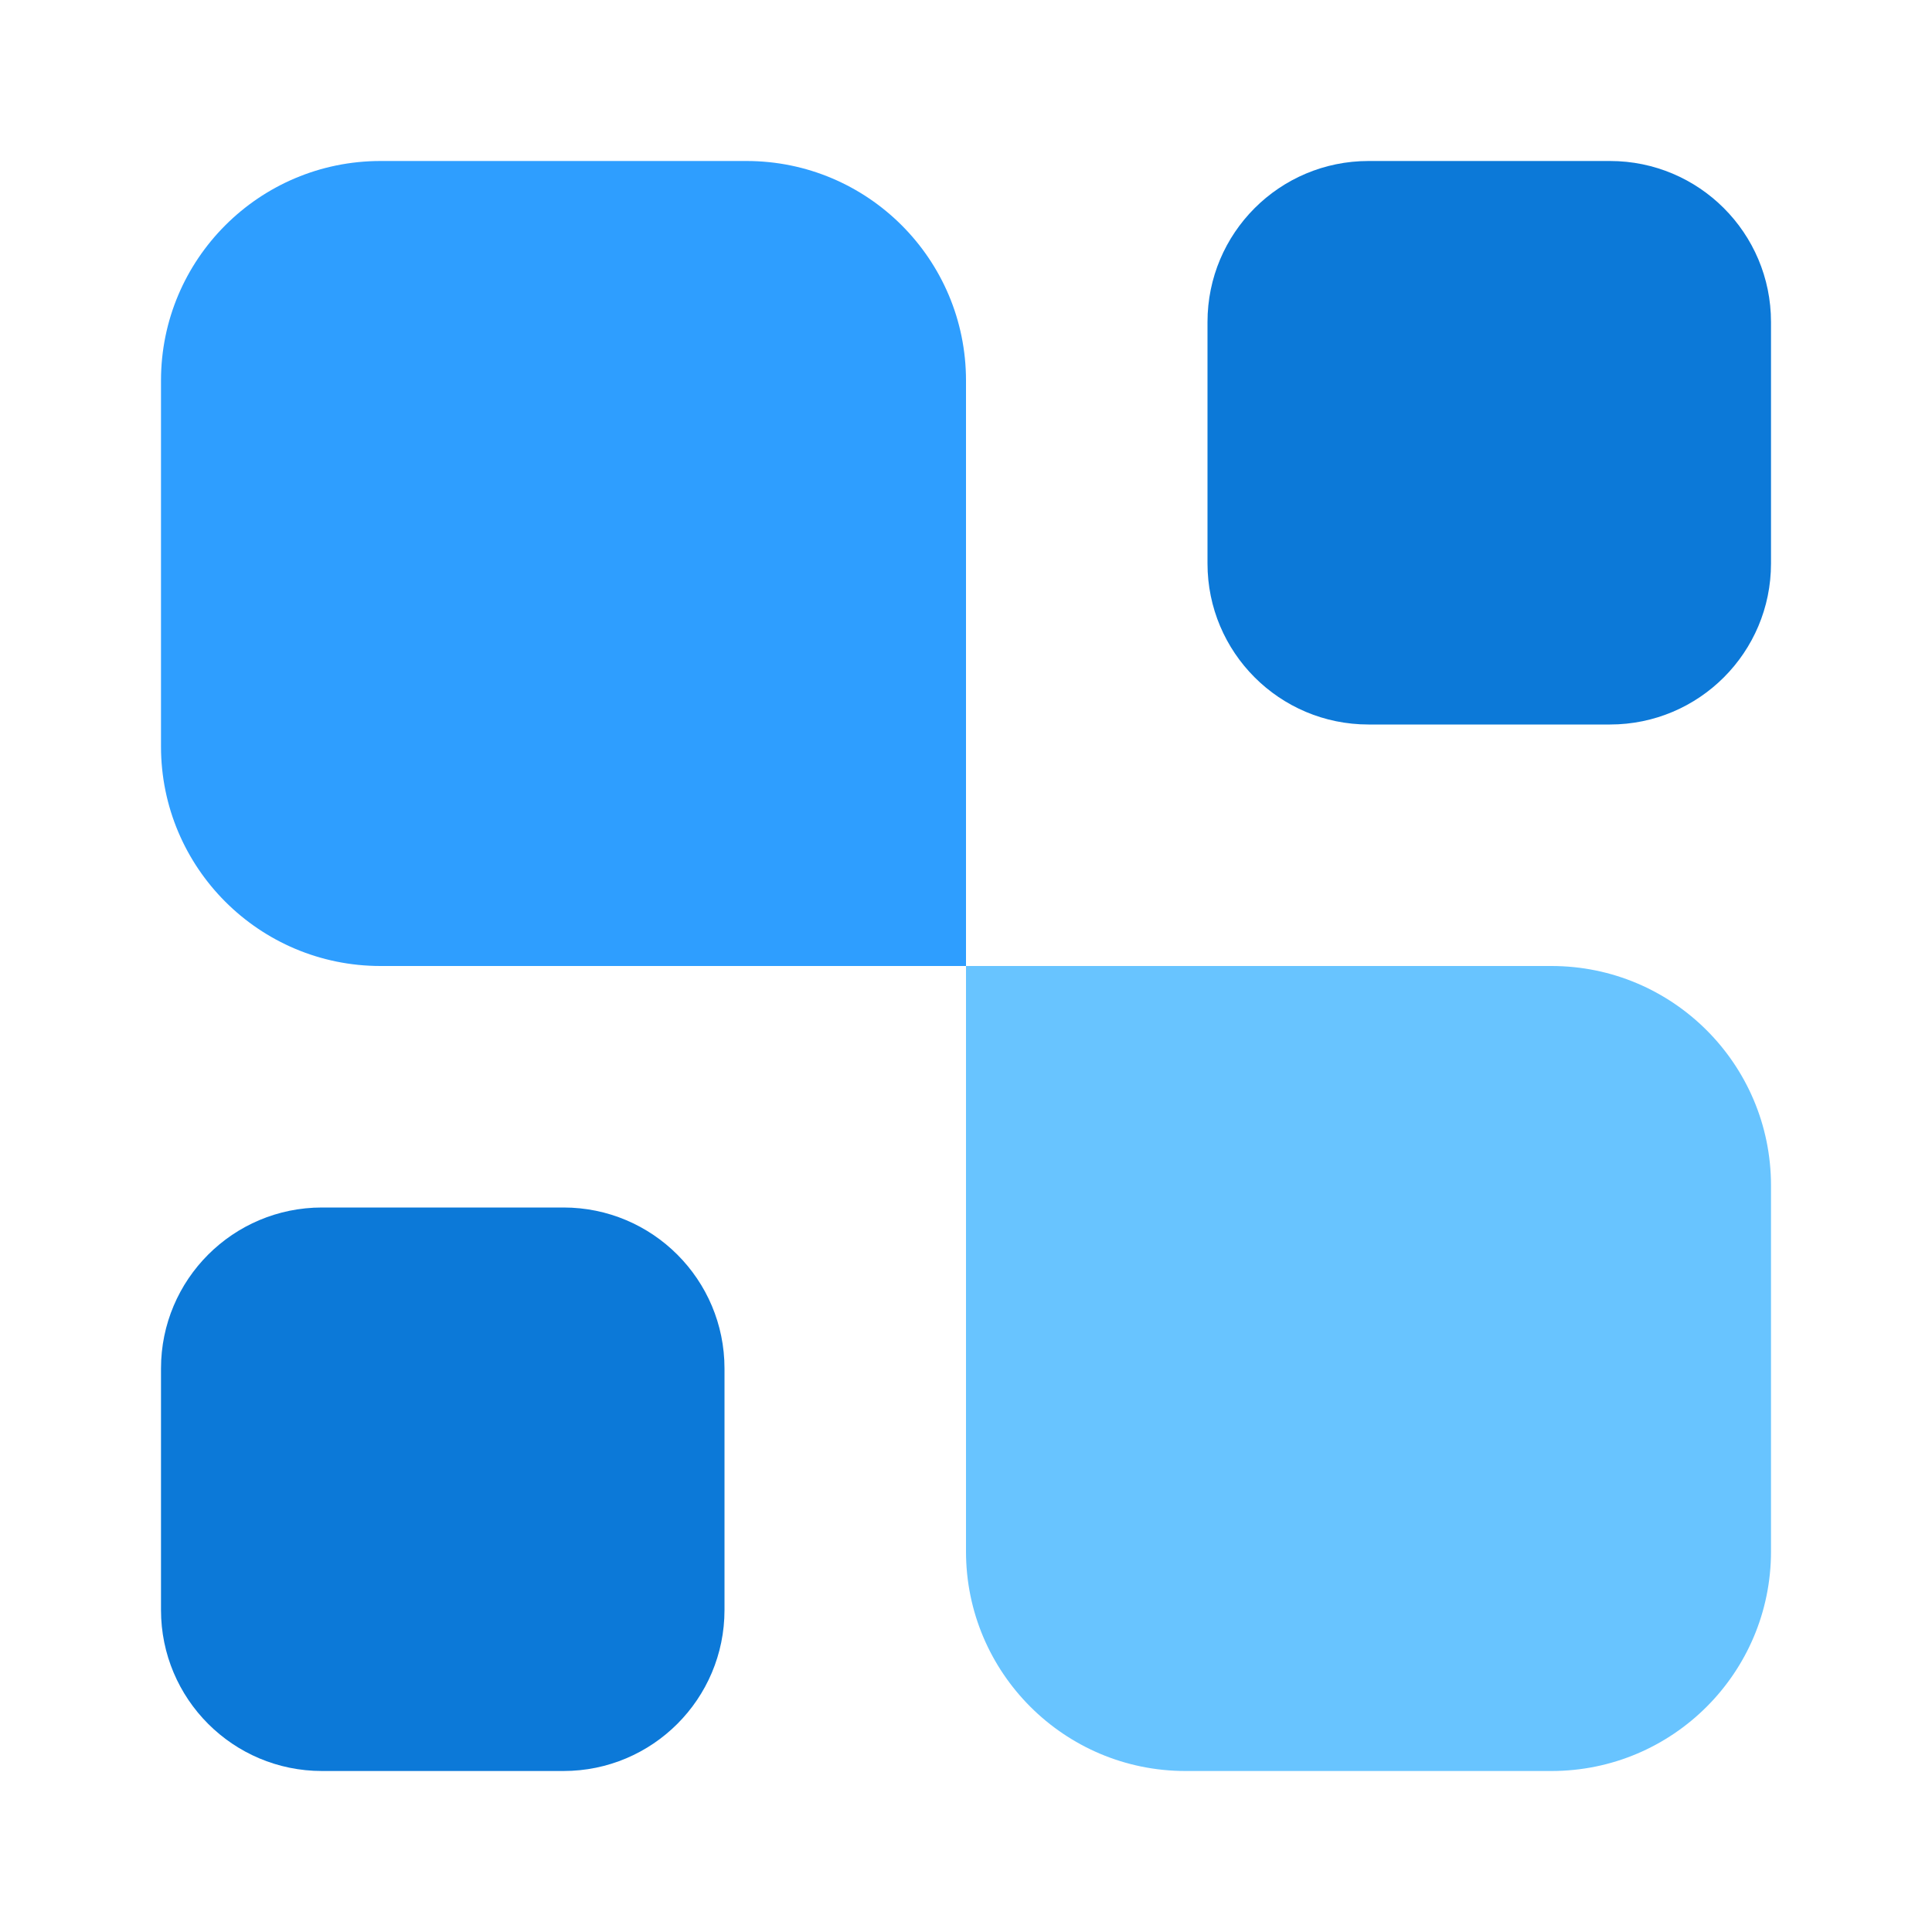
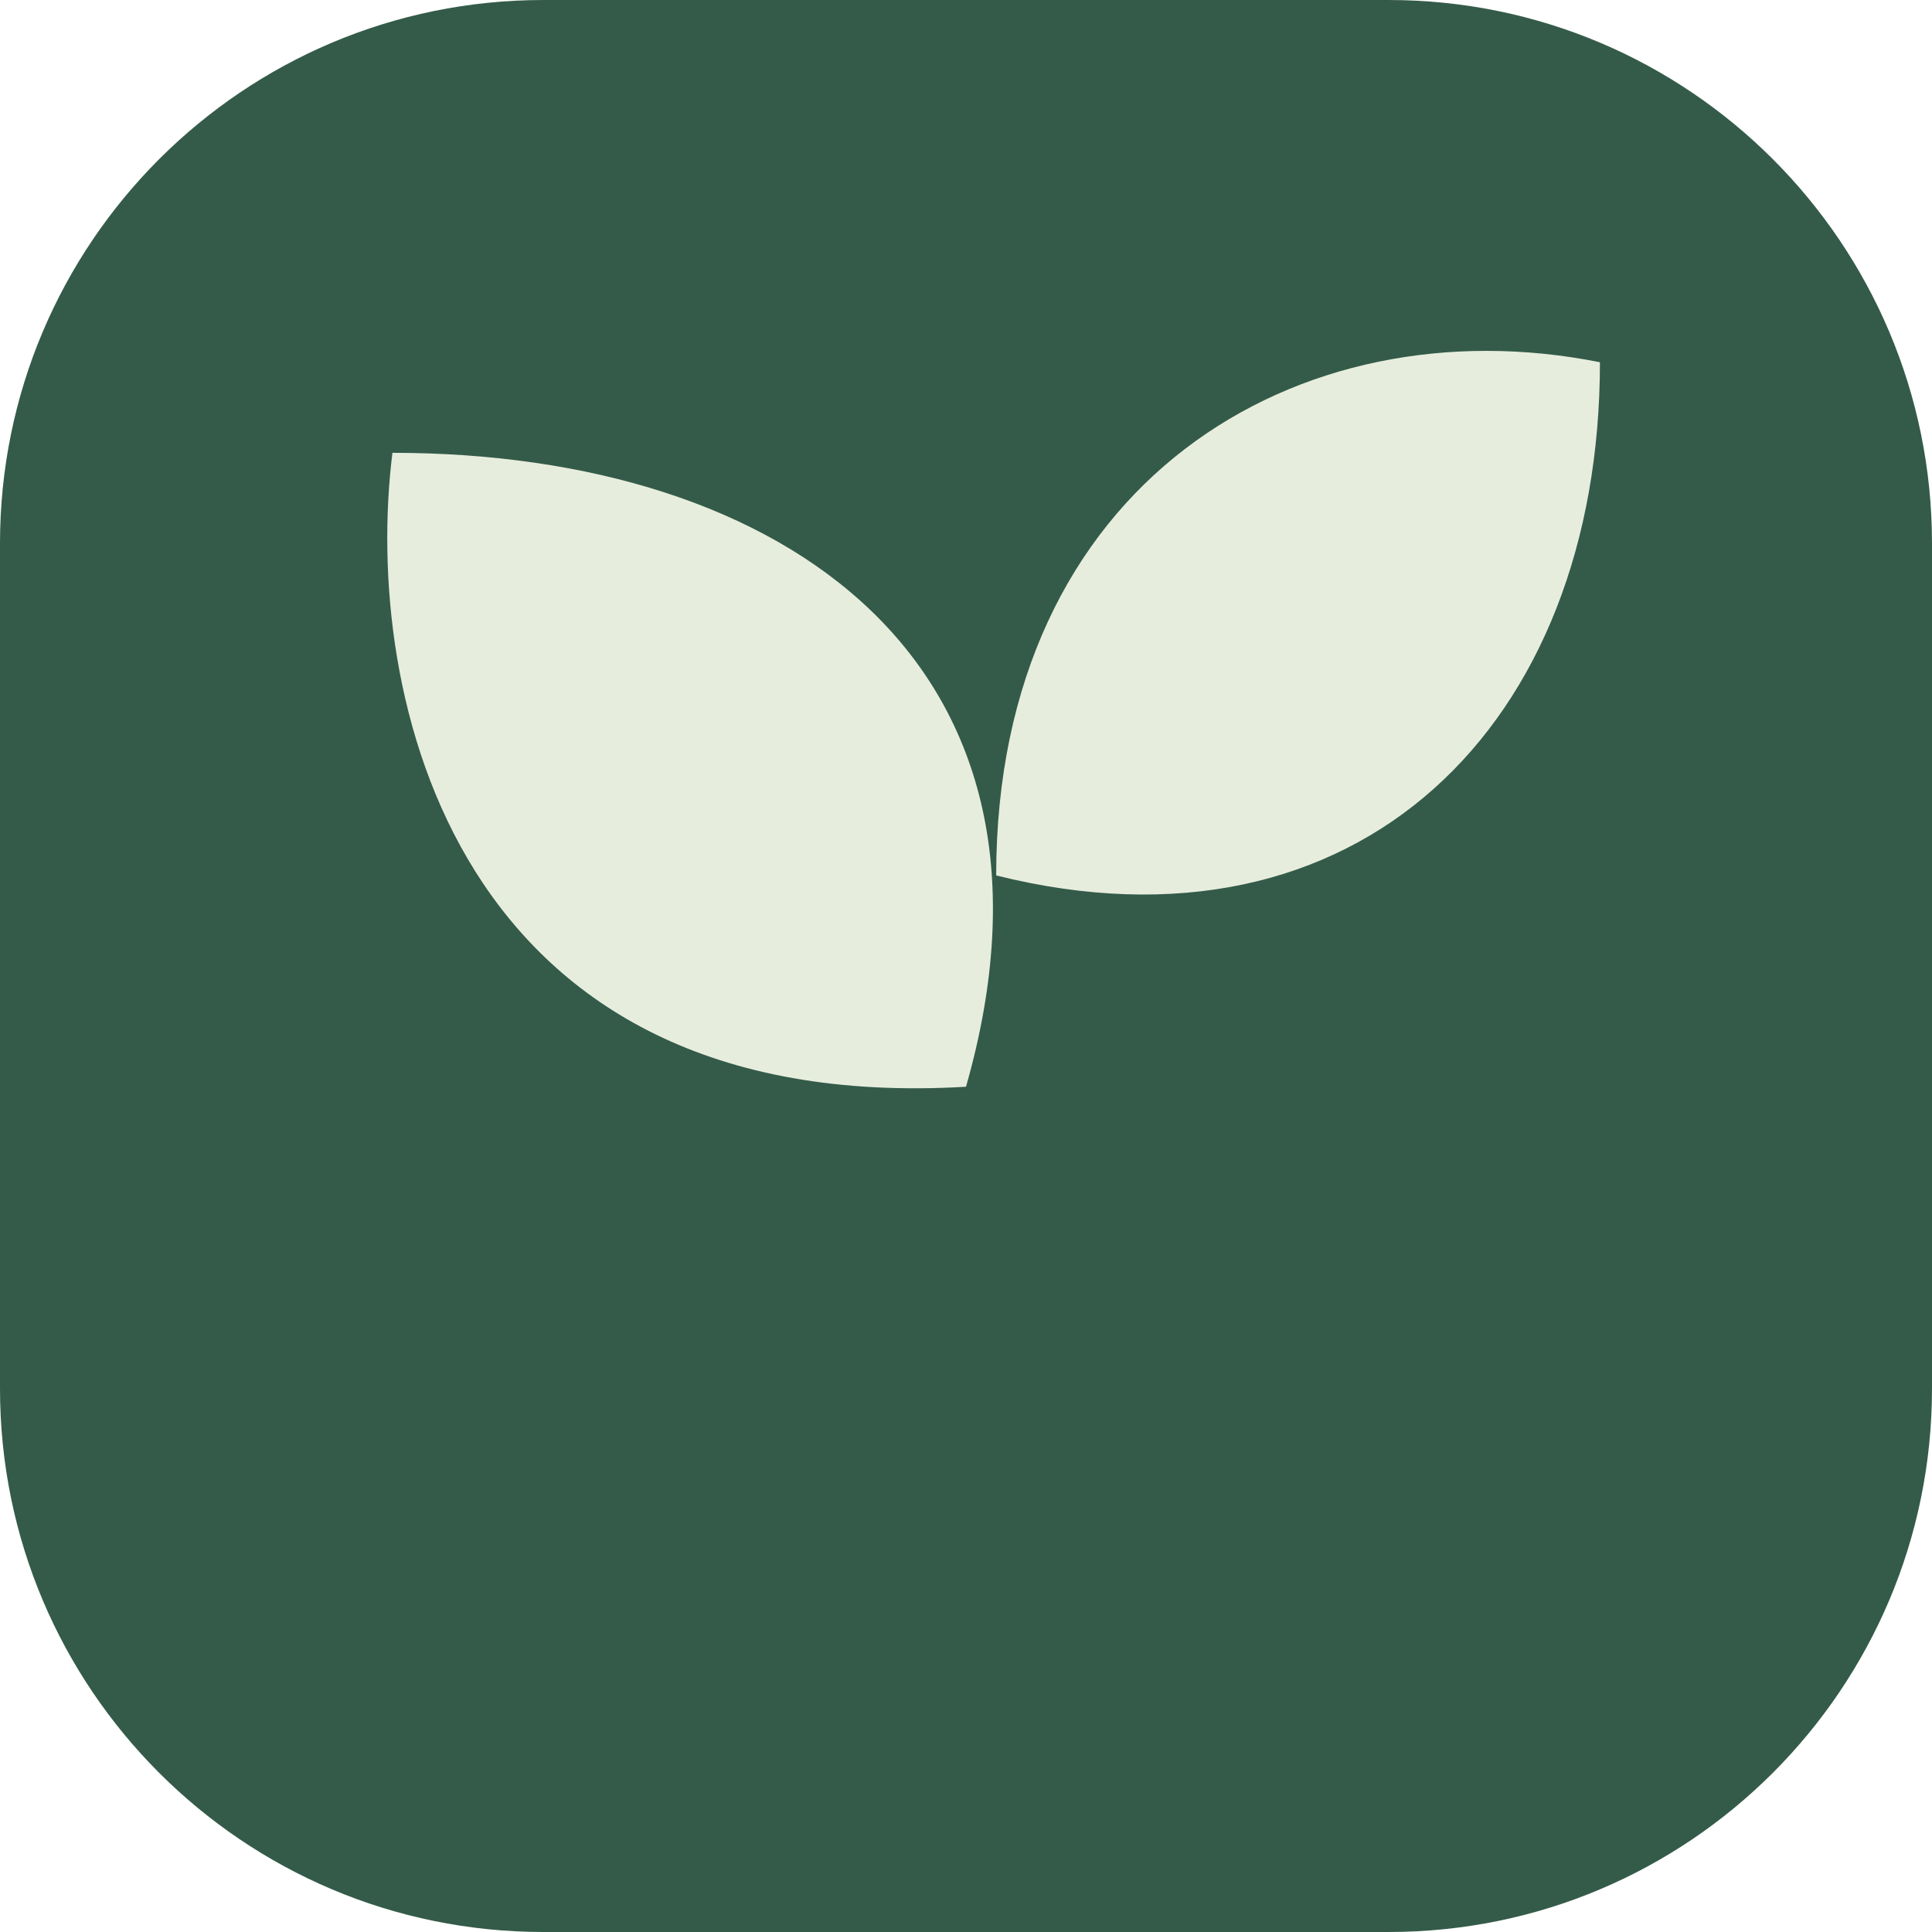
- <svg xmlns="http://www.w3.org/2000/svg" width="24" height="24" viewBox="0 0 24 24" fill="none">
-   <path d="M22 19.273C22 20.779 20.779 22 19.273 22H14.727C13.221 22 12 20.779 12 19.273V12H19.273C20.779 12 22 13.221 22 14.727V19.273Z" fill="#68C4FF" />
-   <path d="M20 2C21.105 2 22 2.895 22 4V7C22 8.105 21.105 9 20 9H17C15.895 9 15 8.105 15 7V4C15 2.895 15.895 2 17 2H20Z" fill="#0C79D8" />
-   <path d="M7 15C8.105 15 9 15.895 9 17V20C9 21.105 8.105 22 7 22H4C2.895 22 2 21.105 2 20V17C2 15.895 2.895 15 4 15H7Z" fill="#0C79D8" />
-   <path d="M12 12H4.727C3.221 12 2 10.779 2 9.273V4.727C2 3.221 3.221 2 4.727 2H9.273C10.779 2 12 3.221 12 4.727V12Z" fill="#2E9EFF" />
+ <svg xmlns="http://www.w3.org/2000/svg" viewBox="0 0 64 64">
+   <rect width="64" height="64" rx="18" fill="#345b49" />
+   <path d="M32 49V27M32 36C15 37 12 23 13 15c13 0 23 7 19 21ZM33 29c0-13 10-19 20-17 0 12-8 20-20 17Z" fill="#e7eddd" />
</svg>
